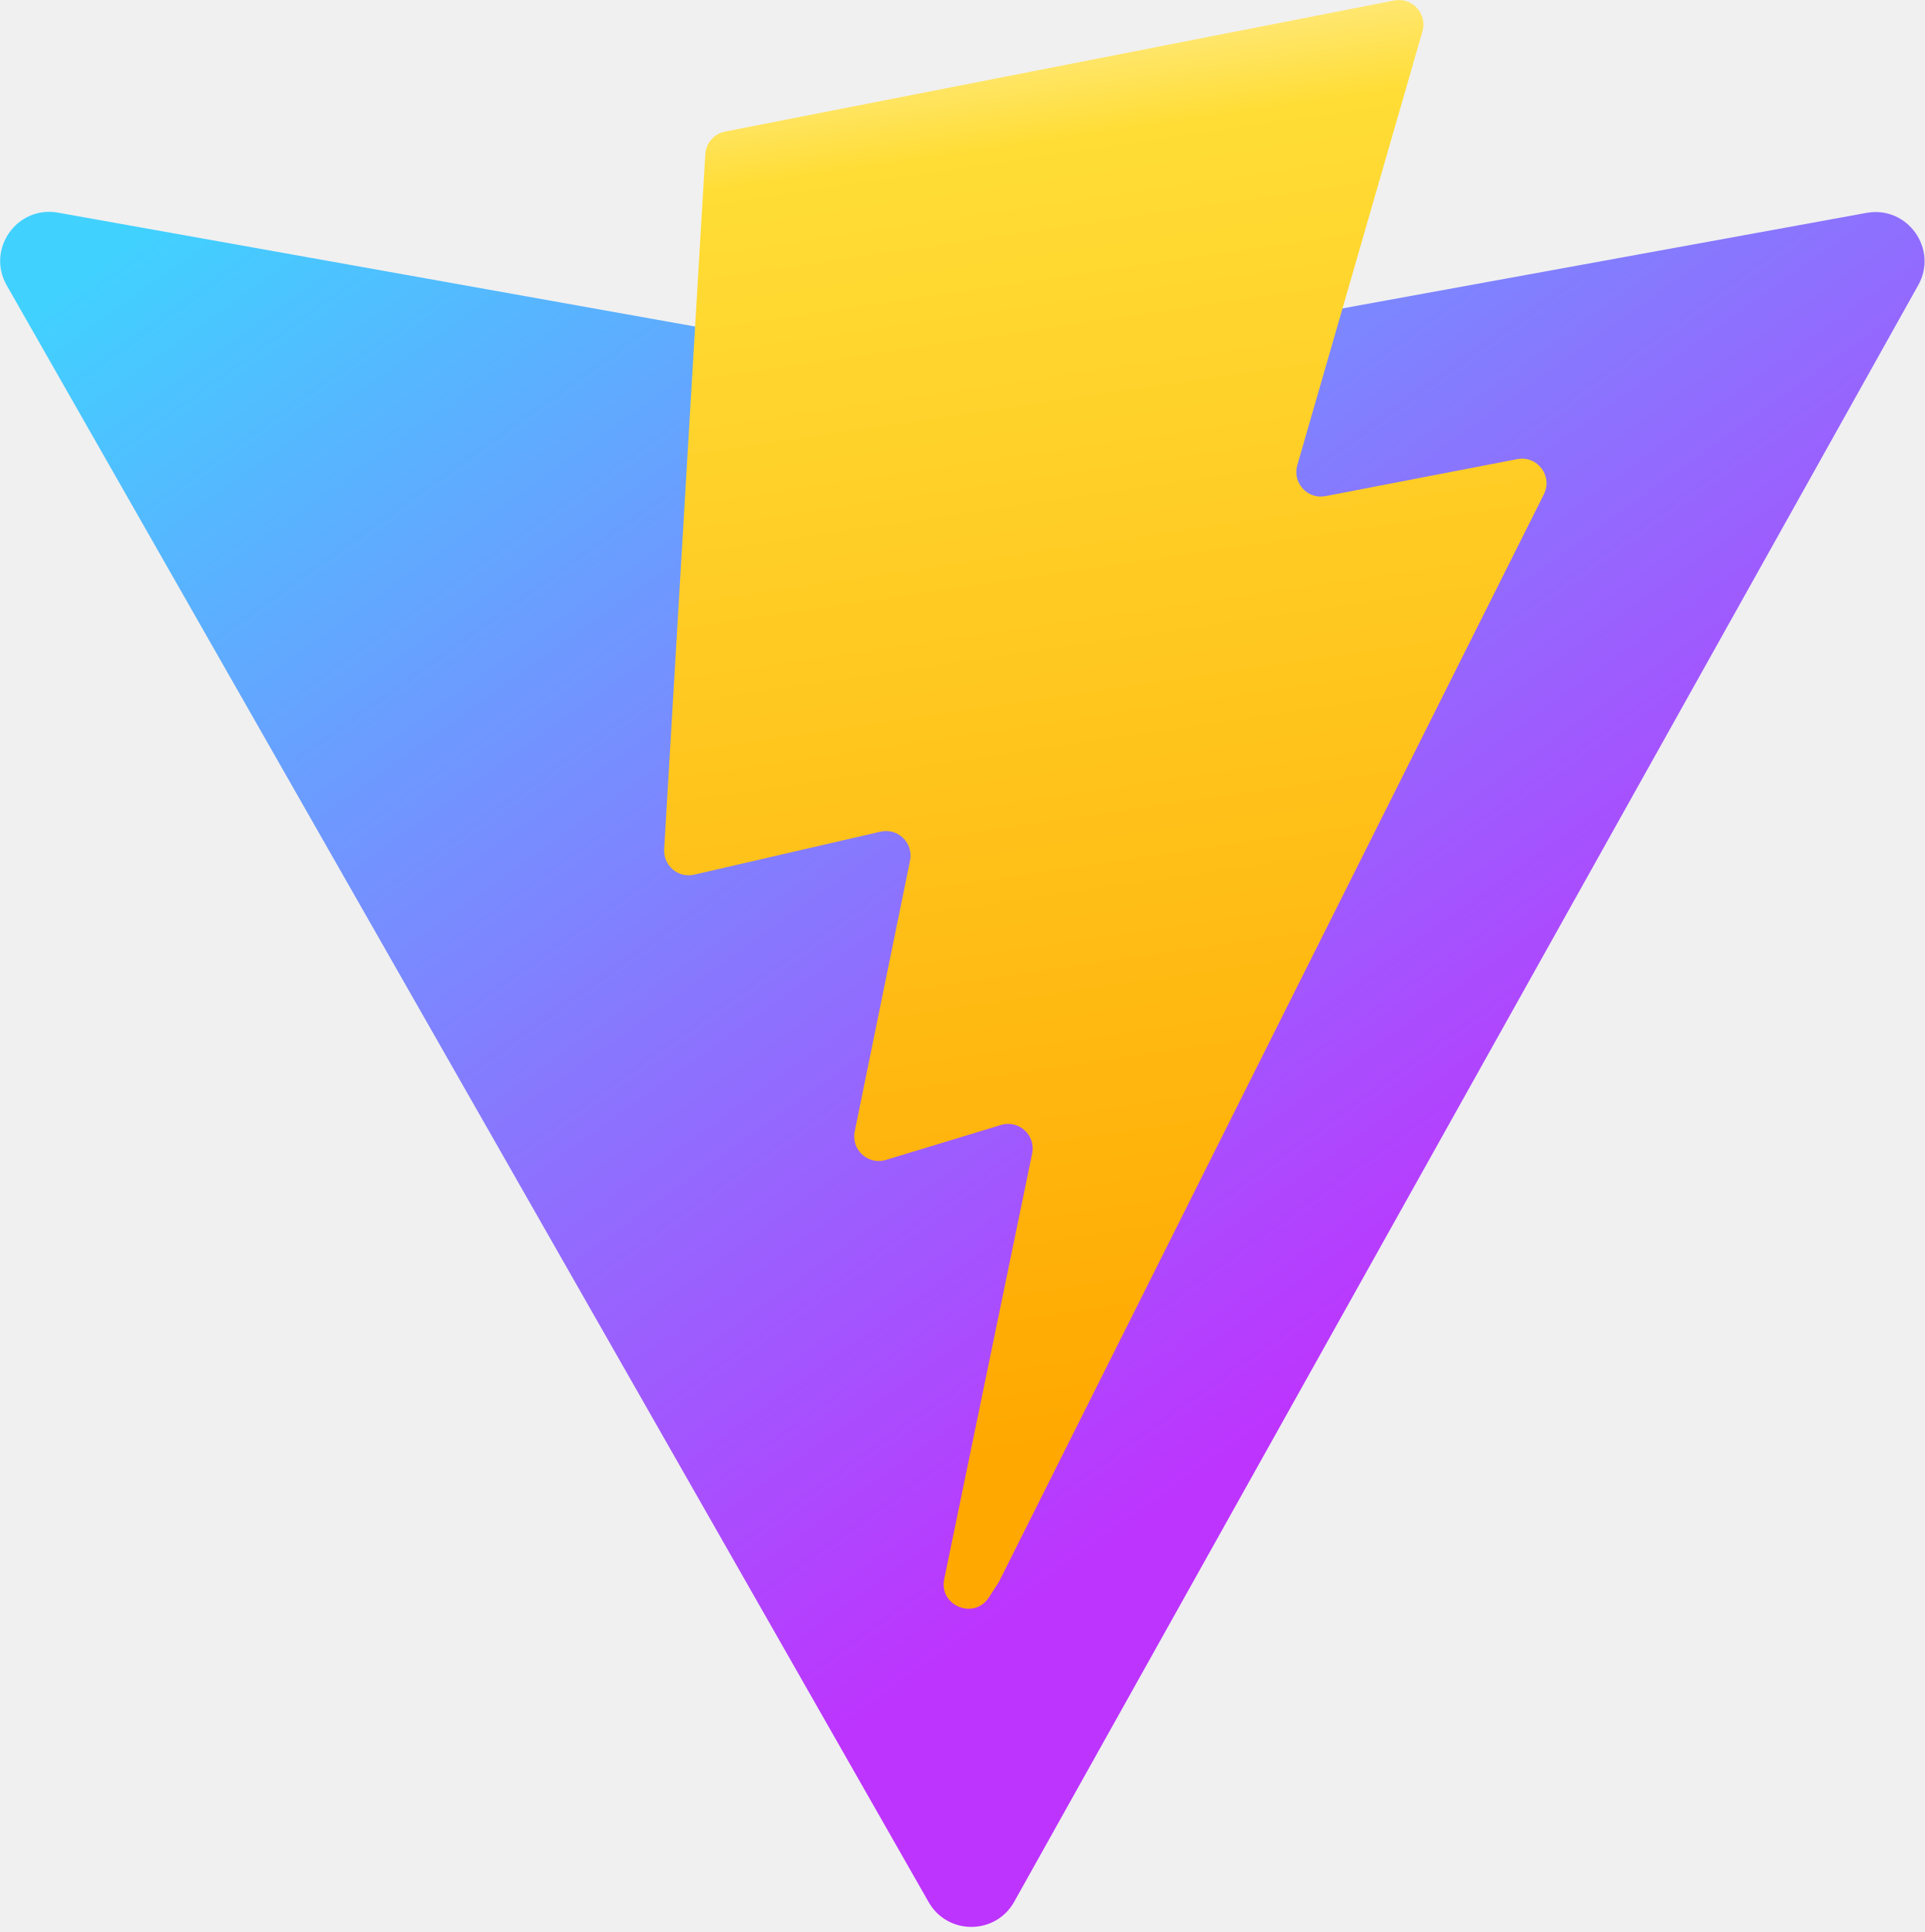
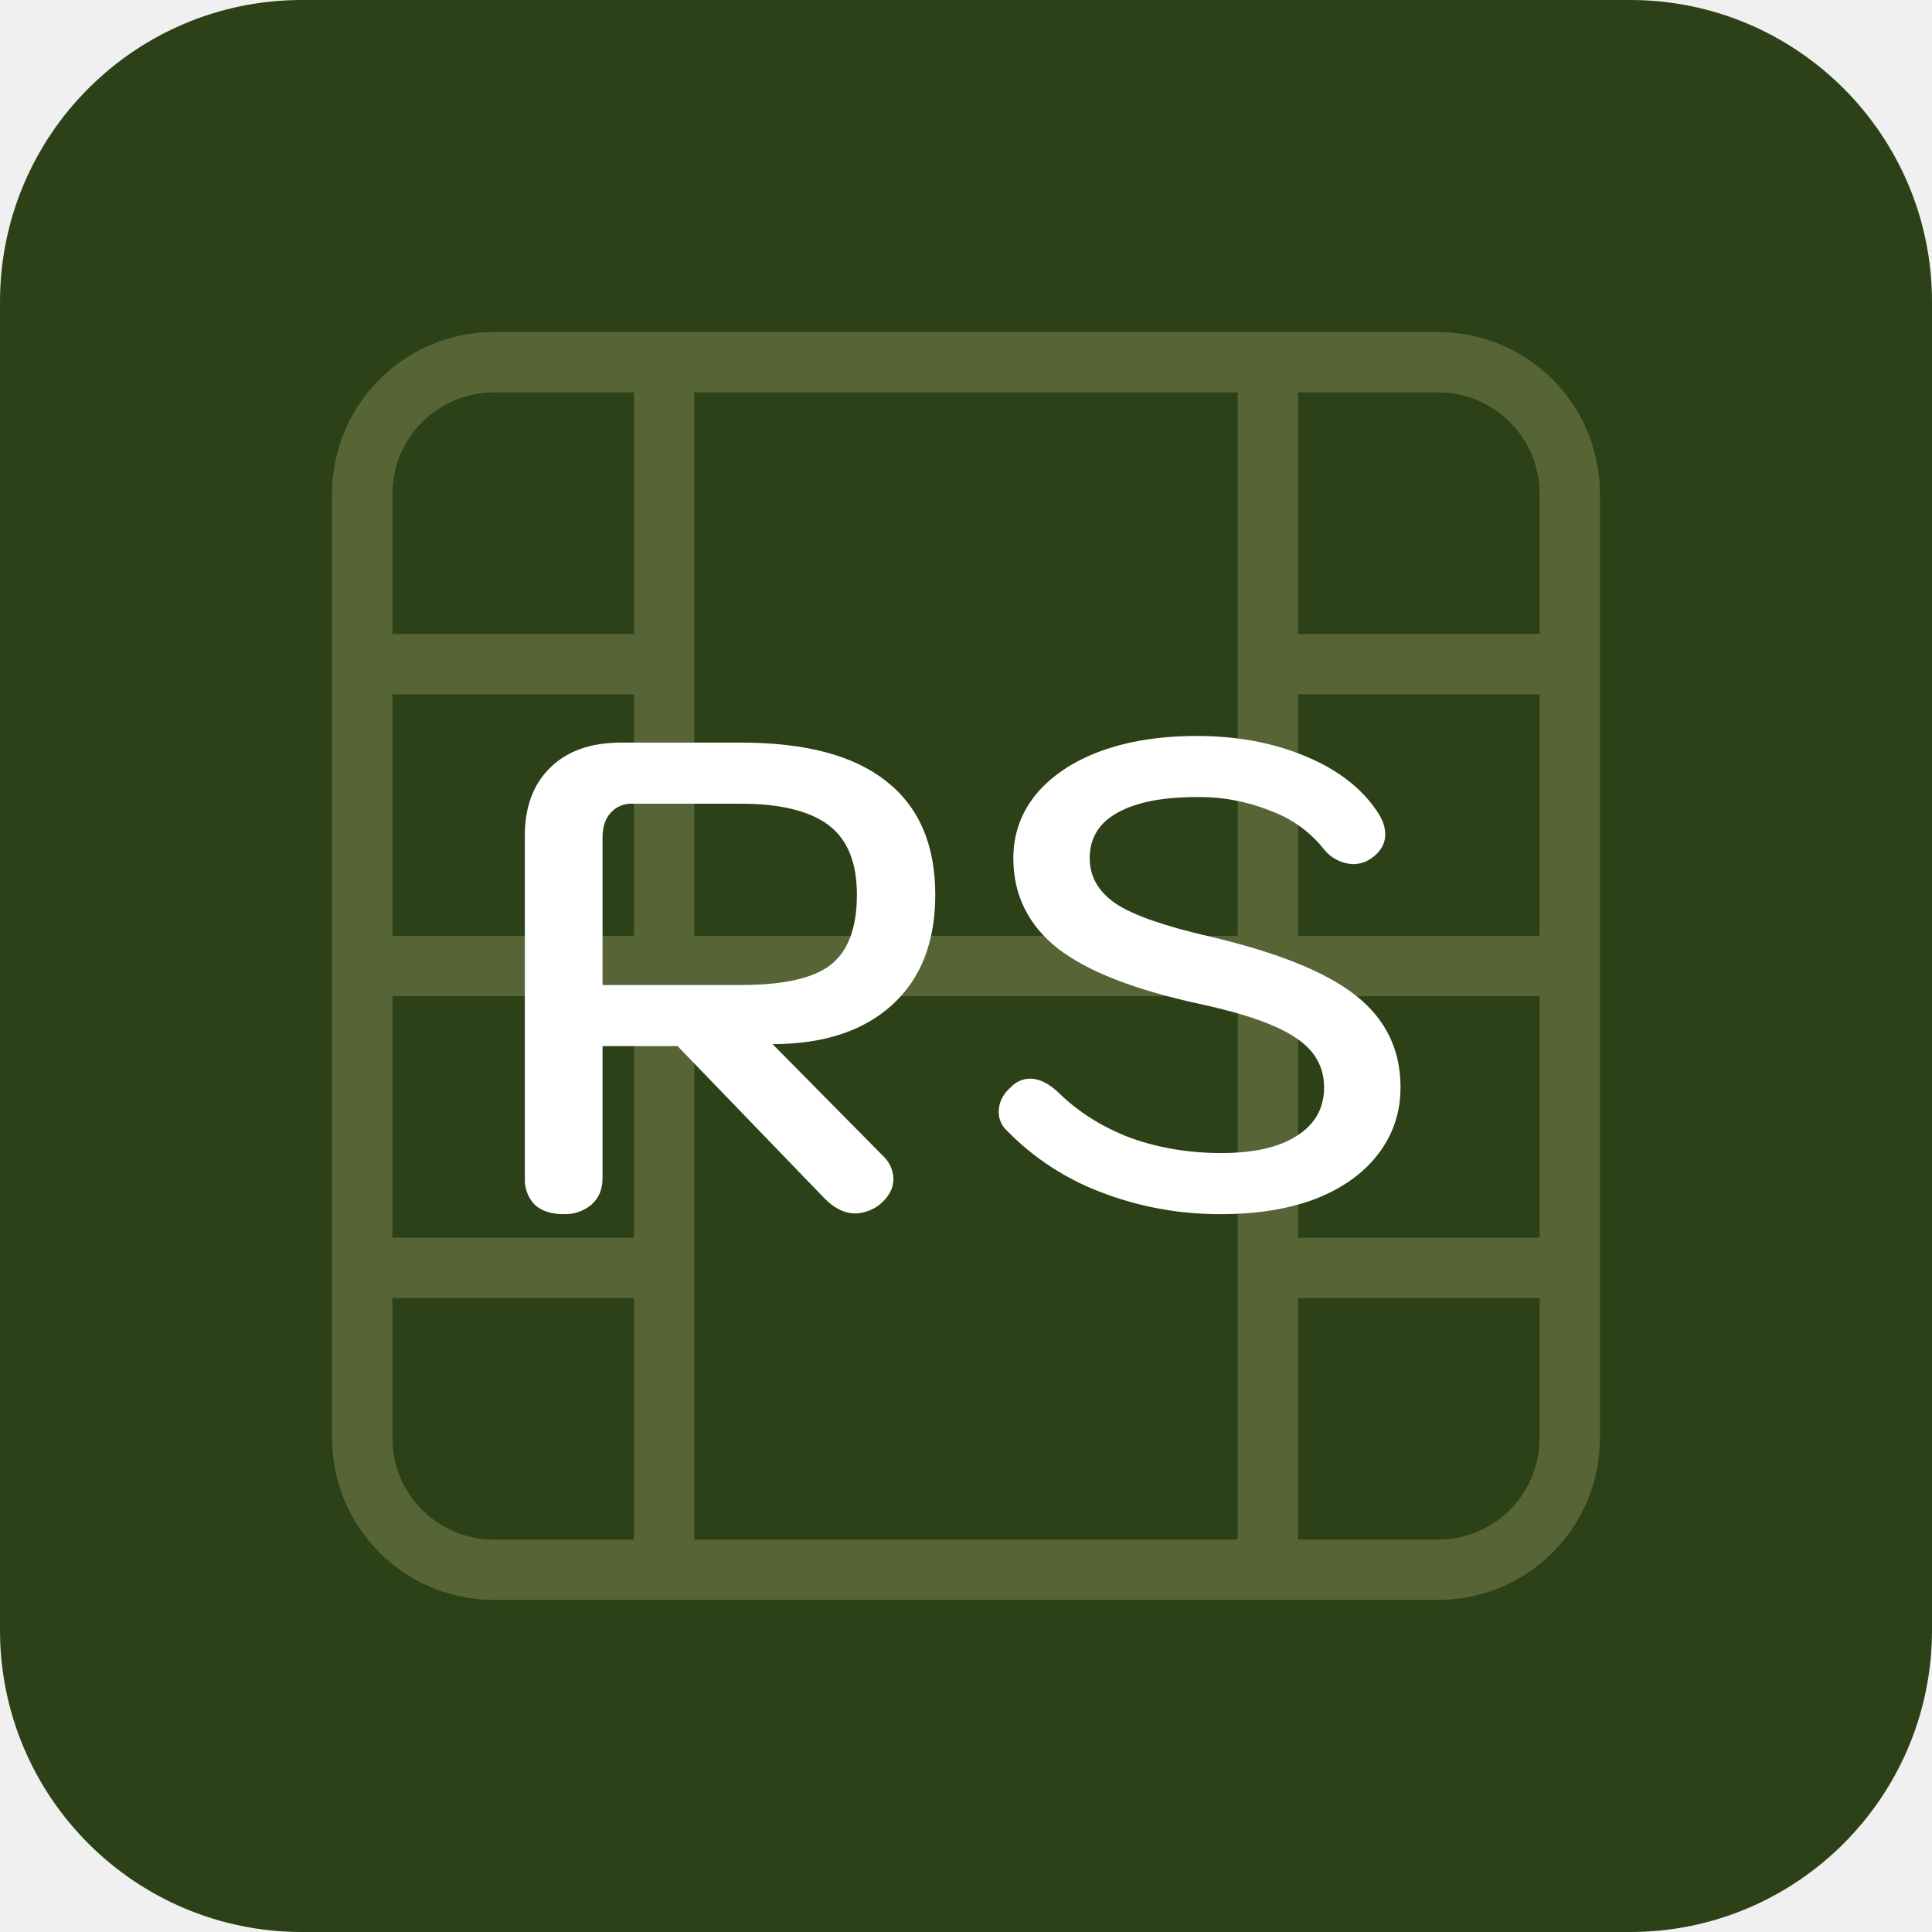
- <svg xmlns="http://www.w3.org/2000/svg" aria-hidden="true" role="img" class="iconify iconify--logos" width="31.88" height="32" preserveAspectRatio="xMidYMid meet" viewBox="0 0 256 257">
+ <svg xmlns="http://www.w3.org/2000/svg" width="32" height="32" fill="none">
+   <rect width="32" height="32" fill="#2C4117" rx="5" />
+   <g clip-path="url(#a)">
+     <path stroke="#576435" stroke-linecap="round" stroke-linejoin="round" d="M23.82 6H8.18A2.18 2.18 0 0 0 6 8.18v15.64A2.18 2.18 0 0 0 8.18 26h15.64A2.18 2.18 0 0 0 26 23.82V8.18A2.18 2.18 0 0 0 23.82 6ZM11 6v20M21 6v20M6 16h20M6 21h5M21 21h5M21 11h5M6 11h5" />
+     <path fill="#fff" d="M8.693 13.84c0-.477.14-.85.418-1.122.279-.279.671-.418 1.177-.418h1.991c1.063 0 1.863.213 2.398.638.543.425.814 1.052.814 1.881 0 .785-.238 1.393-.715 1.826-.477.433-1.137.649-1.98.649l1.826 1.848a.536.536 0 0 1 .176.385c0 .154-.073.293-.22.418a.69.69 0 0 1-.407.154c-.183 0-.36-.088-.528-.264l-2.42-2.508H9.98v2.189c0 .183-.062.33-.187.44a.676.676 0 0 1-.462.154c-.198 0-.356-.051-.473-.154a.595.595 0 0 1-.165-.44V13.84Zm3.575 2.475c.704 0 1.199-.11 1.485-.33.293-.227.44-.616.44-1.166 0-.535-.158-.92-.473-1.155-.315-.235-.8-.352-1.452-.352h-1.793a.453.453 0 0 0-.363.154c-.088.095-.132.231-.132.407v2.442h2.288Zm7.959 3.795a5.453 5.453 0 0 1-1.991-.363 4.315 4.315 0 0 1-1.551-1.012.419.419 0 0 1-.143-.319c0-.154.066-.29.198-.407a.442.442 0 0 1 .319-.143c.154 0 .312.077.473.231.33.323.726.572 1.188.748.47.169.972.253 1.507.253.543 0 .96-.095 1.254-.286.3-.19.45-.458.45-.803 0-.337-.153-.609-.461-.814-.308-.213-.832-.4-1.573-.561-1.093-.235-1.885-.543-2.376-.924-.491-.389-.737-.887-.737-1.496 0-.396.125-.748.374-1.056.257-.308.612-.546 1.067-.715.462-.169.994-.253 1.595-.253.675 0 1.28.114 1.815.341.543.227.942.543 1.199.946.073.117.11.231.11.341 0 .161-.08.297-.242.407a.541.541 0 0 1-.286.088.65.65 0 0 1-.484-.242 1.989 1.989 0 0 0-.88-.638 3.153 3.153 0 0 0-1.232-.231c-.572 0-1.012.088-1.32.264-.3.169-.451.418-.451.748 0 .308.147.561.44.759.293.19.81.37 1.55.539 1.123.264 1.93.59 2.42.979.492.389.738.895.738 1.518 0 .418-.125.788-.374 1.111-.242.315-.587.561-1.034.737-.447.169-.968.253-1.562.253Z" />
+   </g>
  <defs>
-     <linearGradient id="IconifyId1813088fe1fbc01fb466" x1="-.828%" x2="57.636%" y1="7.652%" y2="78.411%">
-       <stop offset="0%" stop-color="#41D1FF" />
-       <stop offset="100%" stop-color="#BD34FE" />
-     </linearGradient>
-     <linearGradient id="IconifyId1813088fe1fbc01fb467" x1="43.376%" x2="50.316%" y1="2.242%" y2="89.03%">
-       <stop offset="0%" stop-color="#FFEA83" />
-       <stop offset="8.333%" stop-color="#FFDD35" />
-       <stop offset="100%" stop-color="#FFA800" />
-     </linearGradient>
+     <clipPath id="a">
+       <path fill="#fff" d="M4 4h24v24H4z" />
+     </clipPath>
  </defs>
-   <path fill="url(#IconifyId1813088fe1fbc01fb466)" d="M255.153 37.938L134.897 252.976c-2.483 4.44-8.862 4.466-11.382.048L.875 37.958c-2.746-4.814 1.371-10.646 6.827-9.67l120.385 21.517a6.537 6.537 0 0 0 2.322-.004l117.867-21.483c5.438-.991 9.574 4.796 6.877 9.62Z" />
-   <path fill="url(#IconifyId1813088fe1fbc01fb467)" d="M185.432.063L96.44 17.501a3.268 3.268 0 0 0-2.634 3.014l-5.474 92.456a3.268 3.268 0 0 0 3.997 3.378l24.777-5.718c2.318-.535 4.413 1.507 3.936 3.838l-7.361 36.047c-.495 2.426 1.782 4.5 4.151 3.78l15.304-4.649c2.372-.72 4.652 1.36 4.15 3.788l-11.698 56.621c-.732 3.542 3.979 5.473 5.943 2.437l1.313-2.028l72.516-144.72c1.215-2.423-.88-5.186-3.54-4.672l-25.505 4.922c-2.396.462-4.435-1.77-3.759-4.114l16.646-57.705c.677-2.35-1.37-4.583-3.769-4.113Z" />
</svg>
